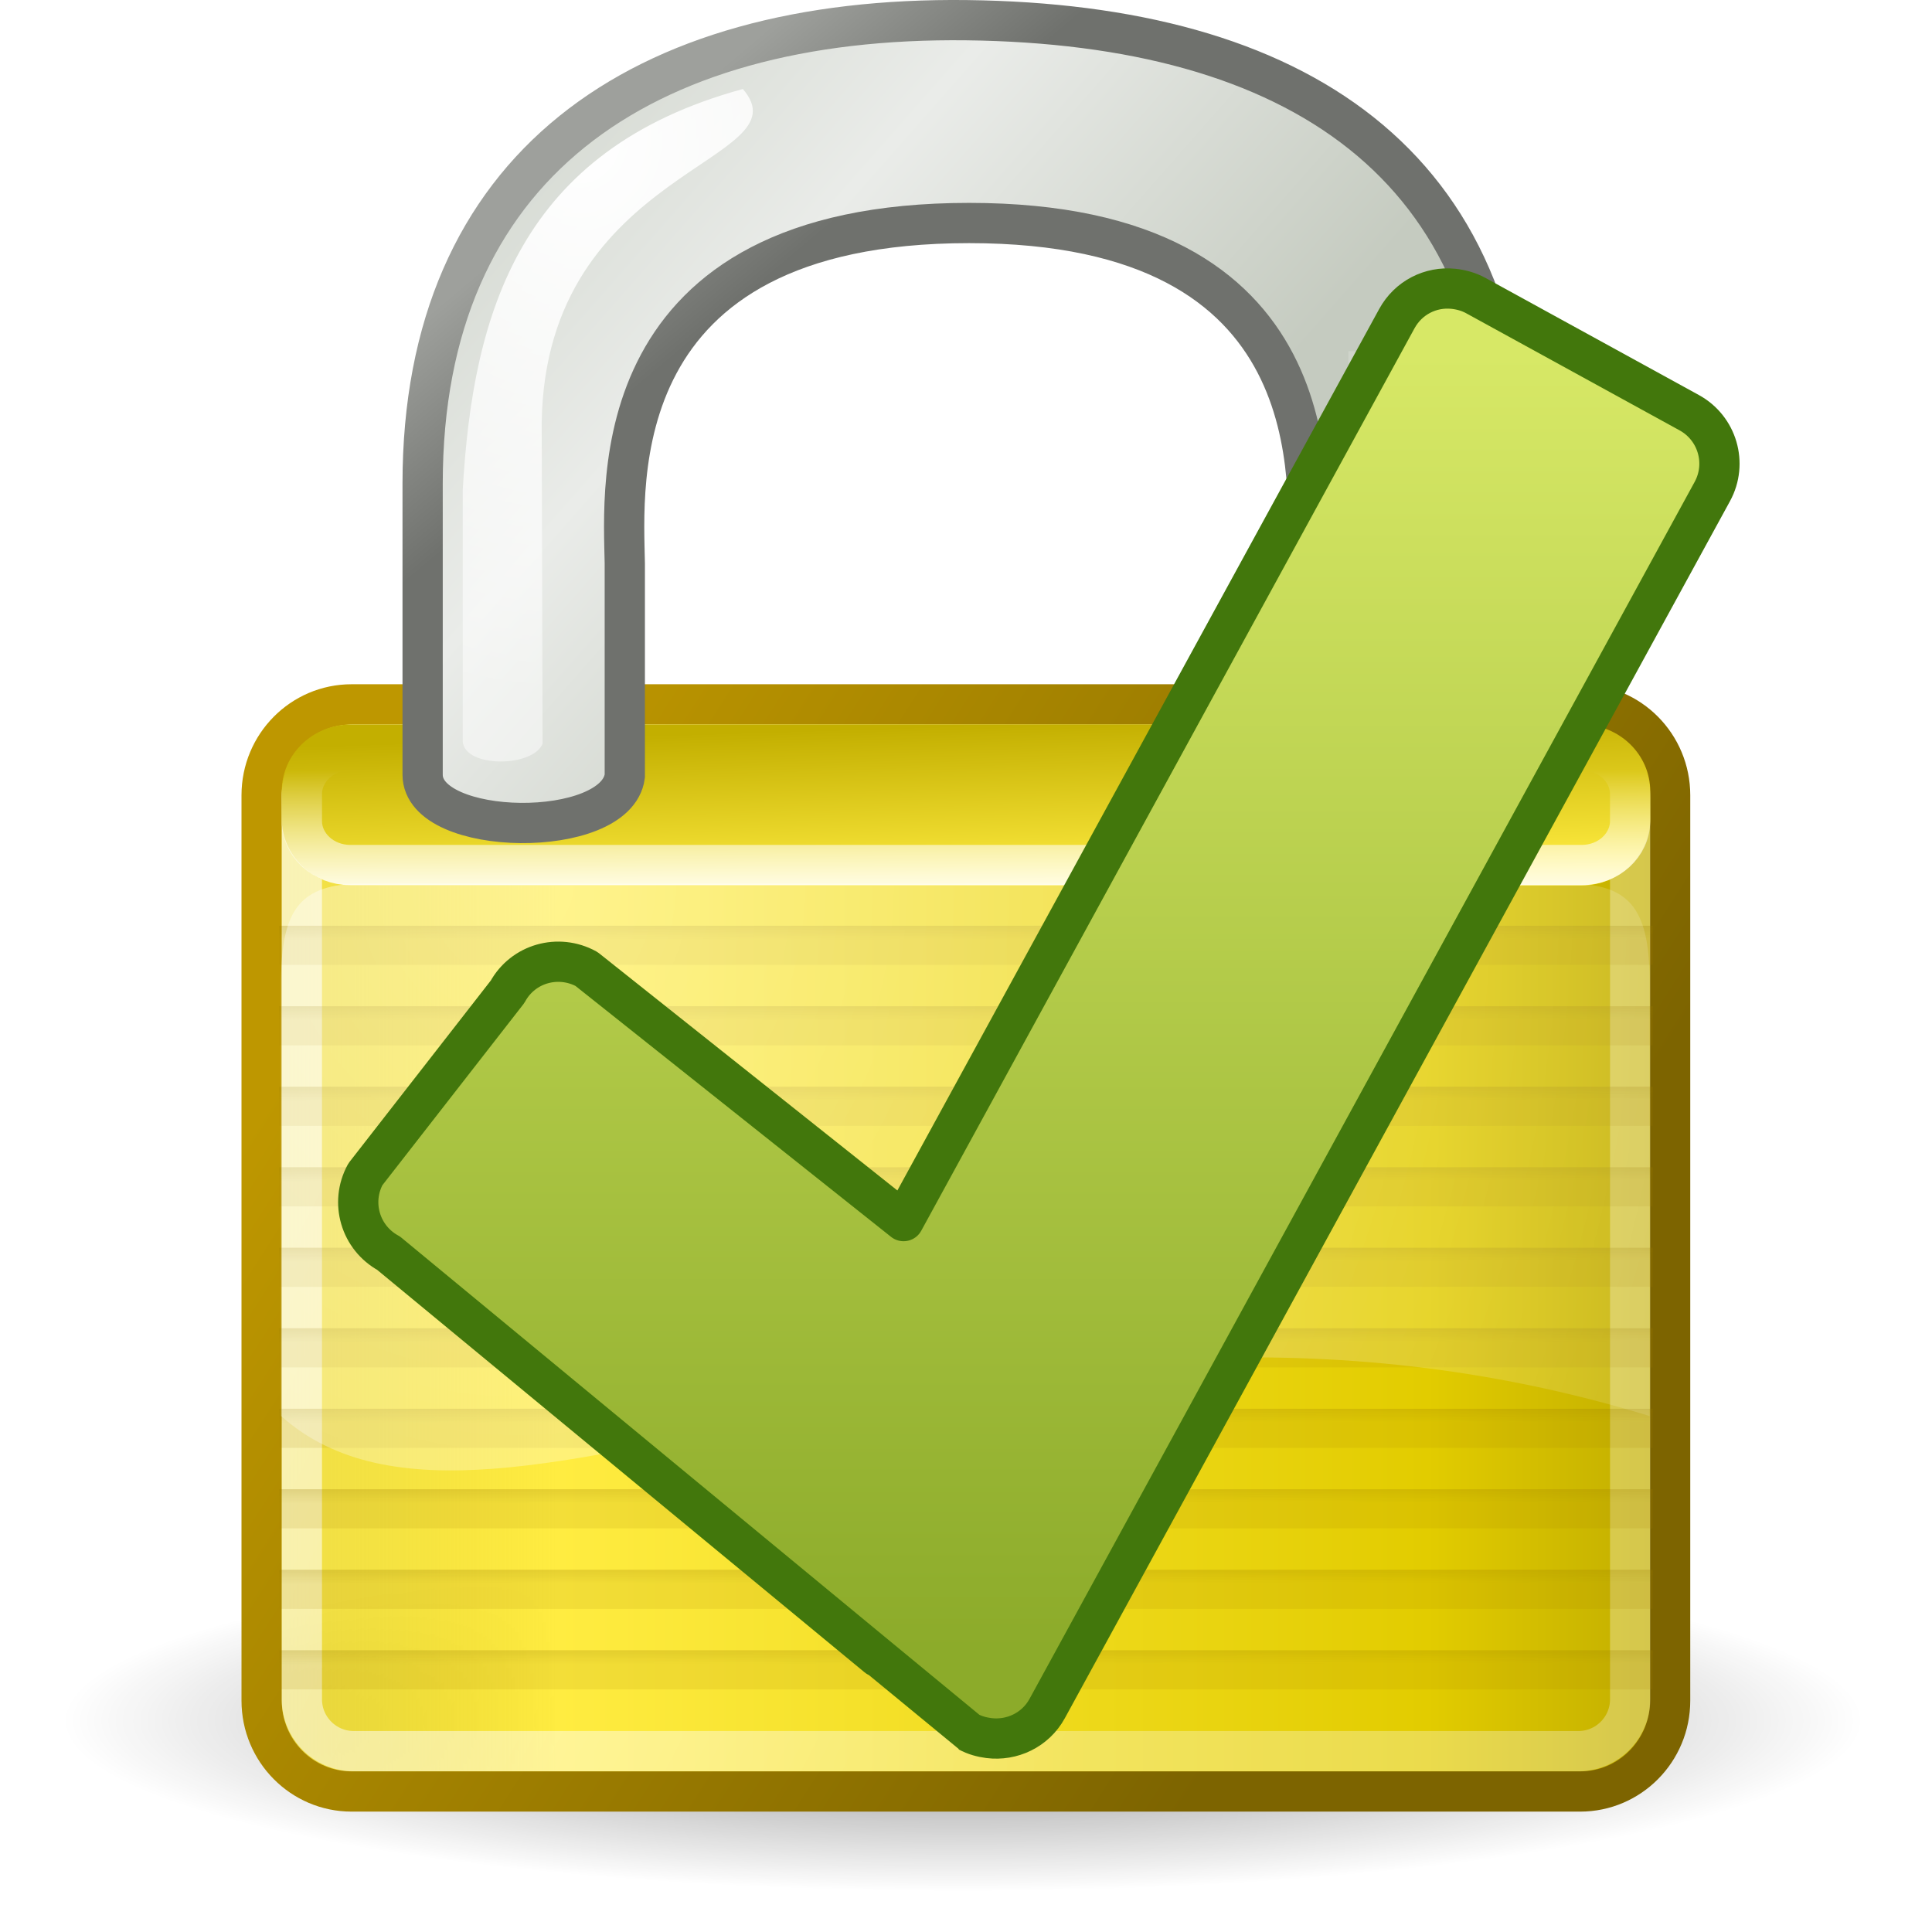
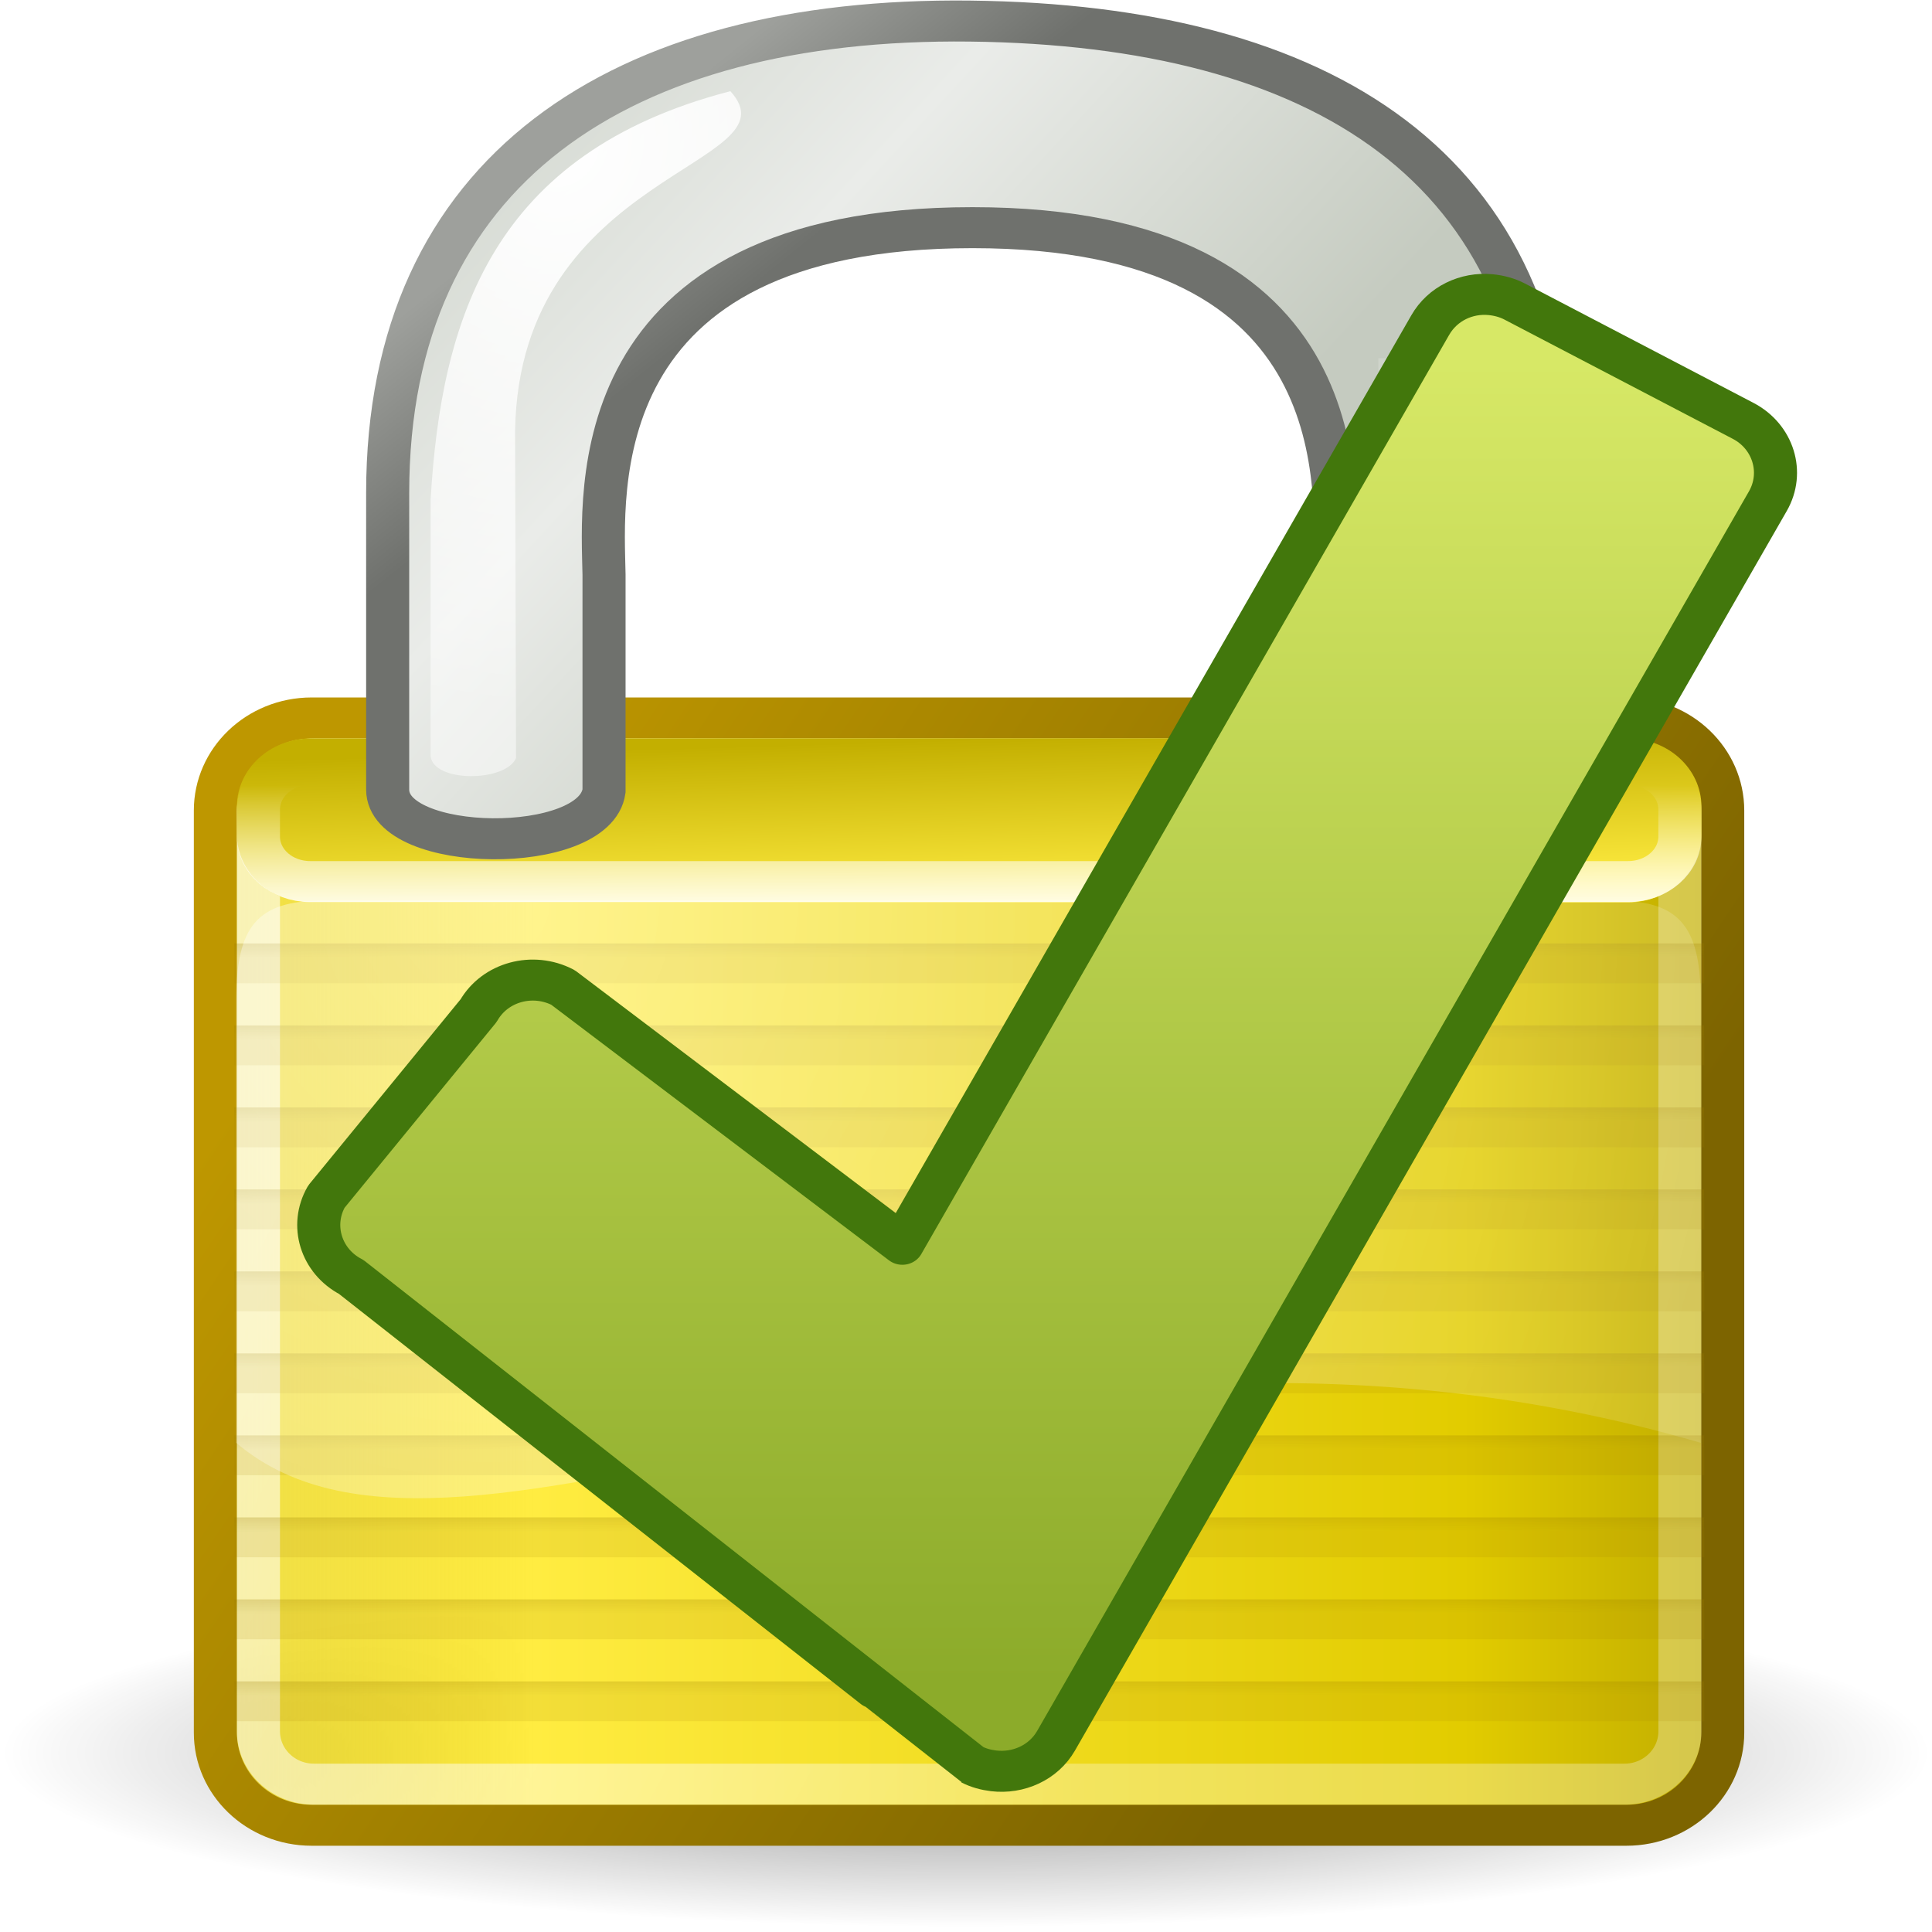
- <svg xmlns="http://www.w3.org/2000/svg" xmlns:xlink="http://www.w3.org/1999/xlink" width="48px" height="48px" id="svg1381">
-   <defs id="defs1383">
+ <svg xmlns="http://www.w3.org/2000/svg" xmlns:xlink="http://www.w3.org/1999/xlink" width="24" height="24" id="svg2494" version="1.0">
+   <defs id="defs2496">
    <linearGradient id="linearGradient2264">
      <stop id="stop2266" offset="0" style="stop-color:#d7e866;stop-opacity:1;" />
      <stop id="stop2268" offset="1" style="stop-color:#8cab2a;stop-opacity:1;" />
    </linearGradient>
    <linearGradient xlink:href="#linearGradient2264" id="linearGradient2628" gradientUnits="userSpaceOnUse" gradientTransform="matrix(1.017301,-0.243559,0.243559,1.017301,112.9249,-6.262257)" x1="-84.344" y1="-5.388" x2="-91.513" y2="24.558" />
+     <linearGradient id="linearGradient12071">
+       <stop id="stop12073" offset="0" style="stop-color:#ffffff;stop-opacity:1;" />
+       <stop id="stop12075" offset="1" style="stop-color:#ffffff;stop-opacity:0;" />
+     </linearGradient>
+     <linearGradient xlink:href="#linearGradient12071" id="linearGradient1387" gradientUnits="userSpaceOnUse" gradientTransform="matrix(1,0,0,0.951923,0,1.975963)" x1="21.942" y1="21.551" x2="21.942" y2="18.038" />
    <linearGradient id="linearGradient7613">
      <stop style="stop-color:#ffffff;stop-opacity:0;" offset="0" id="stop7615" />
      <stop style="stop-color:#ffffff;stop-opacity:1;" offset="1" id="stop7617" />
    </linearGradient>
-     <linearGradient id="linearGradient7601">
-       <stop style="stop-color:#ffffff;stop-opacity:1;" offset="0" id="stop7603" />
-       <stop style="stop-color:#ffffff;stop-opacity:0;" offset="1" id="stop7605" />
+     <radialGradient xlink:href="#linearGradient7613" id="radialGradient7611" cx="30.996" cy="13.156" fx="30.996" fy="13.156" r="1" gradientTransform="matrix(-5.31617e-7,14.96898,-8.276676,3.968832e-4,143.8949,-454.2723)" gradientUnits="userSpaceOnUse" />
+     <radialGradient xlink:href="#linearGradient9845" id="radialGradient7619" cx="12.184" cy="8.546" fx="12.184" fy="8.546" r="3.604" gradientTransform="matrix(-0.441342,3.786965,-3.285907,-0.382939,47.91818,-38.4483)" gradientUnits="userSpaceOnUse" />
+     <linearGradient id="linearGradient11335">
+       <stop id="stop11337" offset="0" style="stop-color:#6f716d;stop-opacity:1;" />
+       <stop id="stop11339" offset="1" style="stop-color:#9ea09c;stop-opacity:1;" />
    </linearGradient>
-     <linearGradient id="linearGradient5820">
-       <stop id="stop6704" offset="0" style="stop-color:#000000;stop-opacity:0;" />
-       <stop style="stop-color:#000000;stop-opacity:0;" offset="0.608" id="stop6706" />
-       <stop style="stop-color:#000000;stop-opacity:1;" offset="1" id="stop5824" />
+     <linearGradient y2="6.04" x2="16.198" y1="9.664" x1="19.251" gradientTransform="translate(0,-1.926279)" gradientUnits="userSpaceOnUse" id="linearGradient1394" xlink:href="#linearGradient11335" />
+     <linearGradient id="linearGradient10591">
+       <stop id="stop10593" offset="0" style="stop-color:#cad0c6;stop-opacity:1;" />
+       <stop style="stop-color:#eaece9;stop-opacity:1;" offset="0.5" id="stop10599" />
+       <stop id="stop10595" offset="1" style="stop-color:#c5cbc0;stop-opacity:1;" />
    </linearGradient>
-     <linearGradient id="linearGradient4135">
-       <stop style="stop-color:#896d00;stop-opacity:1;" offset="0" id="stop4137" />
-       <stop style="stop-color:#a18000;stop-opacity:0;" offset="1" id="stop4139" />
+     <linearGradient y2="17.47" x2="27.192" y1="2.914" x1="10.651" gradientTransform="translate(0,-1.926279)" gradientUnits="userSpaceOnUse" id="linearGradient1392" xlink:href="#linearGradient10591" />
+     <linearGradient id="linearGradient2298">
+       <stop id="stop2300" offset="0" style="stop-color:#ffffff;stop-opacity:1;" />
+       <stop id="stop2302" offset="1" style="stop-color:#ffffff;stop-opacity:0;" />
    </linearGradient>
+     <radialGradient xlink:href="#linearGradient2298" id="radialGradient1572" gradientUnits="userSpaceOnUse" gradientTransform="matrix(2.531089,0,0,2.860549,-19.66786,-16.33929)" cx="12.846" cy="13.342" fx="12.846" fy="13.342" r="17" />
    <linearGradient id="linearGradient3505">
      <stop style="stop-color:#ffec41;stop-opacity:1;" offset="0" id="stop3509" />
      <stop id="stop3513" offset="1" style="stop-color:#c3af00;stop-opacity:1;" />
    </linearGradient>
-     <linearGradient y2="6.04" x2="16.198" y1="9.664" x1="19.251" gradientTransform="translate(0,-1.926279)" gradientUnits="userSpaceOnUse" id="linearGradient1394" xlink:href="#linearGradient11335" />
-     <linearGradient y2="17.47" x2="27.192" y1="2.914" x1="10.651" gradientTransform="translate(0,-1.926279)" gradientUnits="userSpaceOnUse" id="linearGradient1392" xlink:href="#linearGradient10591" />
+     <linearGradient xlink:href="#linearGradient3505" id="linearGradient1591" x1="24.875" y1="21" x2="24.75" y2="17" gradientUnits="userSpaceOnUse" gradientTransform="translate(0,1)" />
    <linearGradient y2="26.025" x2="27.824" y1="22.739" x1="27.812" gradientTransform="matrix(1.230769,0,0,0.32409,-5.538462,32.89774)" gradientUnits="userSpaceOnUse" id="linearGradient2324" xlink:href="#linearGradient5741" />
    <linearGradient y2="26.025" x2="27.824" y1="22.739" x1="27.812" gradientTransform="matrix(1.230769,0,0,0.32409,-5.538462,30.89774)" gradientUnits="userSpaceOnUse" id="linearGradient2322" xlink:href="#linearGradient5741" />
    <linearGradient y2="26.025" x2="27.824" y1="22.739" x1="27.812" gradientTransform="matrix(1.230769,0,0,0.32409,-5.538462,28.89774)" gradientUnits="userSpaceOnUse" id="linearGradient2320" xlink:href="#linearGradient5741" />
    <linearGradient y2="26.025" x2="27.824" y1="22.739" x1="27.812" gradientTransform="matrix(1.230769,0,0,0.32409,-5.538462,26.89774)" gradientUnits="userSpaceOnUse" id="linearGradient2318" xlink:href="#linearGradient5741" />
    <linearGradient y2="26.025" x2="27.824" y1="22.739" x1="27.812" gradientTransform="matrix(1.230769,0,0,0.32409,-5.538462,24.89774)" gradientUnits="userSpaceOnUse" id="linearGradient2316" xlink:href="#linearGradient5741" />
    <linearGradient y2="26.025" x2="27.824" y1="22.739" x1="27.812" gradientTransform="matrix(1.230769,0,0,0.32409,-5.538462,22.89774)" gradientUnits="userSpaceOnUse" id="linearGradient2314" xlink:href="#linearGradient5741" />
    <linearGradient y2="26.025" x2="27.824" y1="22.739" x1="27.812" gradientTransform="matrix(1.230769,0,0,0.32409,-5.538462,20.89774)" gradientUnits="userSpaceOnUse" id="linearGradient2312" xlink:href="#linearGradient5741" />
    <linearGradient y2="26.025" x2="27.824" y1="22.739" x1="27.812" gradientTransform="matrix(1.230769,0,0,0.32409,-5.538462,18.89774)" gradientUnits="userSpaceOnUse" id="linearGradient2310" xlink:href="#linearGradient5741" />
    <linearGradient y2="26.025" x2="27.824" y1="22.739" x1="27.812" gradientTransform="matrix(1.230769,0,0,0.32409,-5.538462,16.89774)" gradientUnits="userSpaceOnUse" id="linearGradient2308" xlink:href="#linearGradient5741" />
+     <linearGradient id="linearGradient5741">
+       <stop id="stop5743" offset="0" style="stop-color:#896d00;stop-opacity:1;" />
+       <stop id="stop5745" offset="1" style="stop-color:#a18000;stop-opacity:0.268;" />
+     </linearGradient>
    <linearGradient y2="26.025" x2="27.824" y1="22.739" x1="27.812" gradientTransform="matrix(1.230769,0,0,0.32409,-5.538462,14.89774)" gradientUnits="userSpaceOnUse" id="linearGradient2306" xlink:href="#linearGradient5741" />
    <linearGradient id="linearGradient9845">
      <stop id="stop9847" offset="0" style="stop-color:#ffffff;stop-opacity:1;" />
      <stop id="stop9849" offset="1" style="stop-color:#ffffff;stop-opacity:0.495;" />
    </linearGradient>
-     <linearGradient id="linearGradient10591">
-       <stop id="stop10593" offset="0" style="stop-color:#cad0c6;stop-opacity:1;" />
-       <stop style="stop-color:#eaece9;stop-opacity:1;" offset="0.5" id="stop10599" />
-       <stop id="stop10595" offset="1" style="stop-color:#c5cbc0;stop-opacity:1;" />
-     </linearGradient>
+     <linearGradient xlink:href="#linearGradient9845" id="linearGradient1575" gradientUnits="userSpaceOnUse" gradientTransform="matrix(0.999112,0,0,1.095802,3.642141e-2,-4.139733)" x1="10.907" y1="25.002" x2="30.875" y2="36.127" />
    <linearGradient id="linearGradient11327">
      <stop id="stop11329" offset="0" style="stop-color:#7d6400;stop-opacity:1;" />
      <stop id="stop11331" offset="1" style="stop-color:#be9700;stop-opacity:1;" />
    </linearGradient>
-     <linearGradient id="linearGradient11335">
-       <stop id="stop11337" offset="0" style="stop-color:#6f716d;stop-opacity:1;" />
-       <stop id="stop11339" offset="1" style="stop-color:#9ea09c;stop-opacity:1;" />
-     </linearGradient>
-     <linearGradient id="linearGradient12071">
-       <stop id="stop12073" offset="0" style="stop-color:#ffffff;stop-opacity:1;" />
-       <stop id="stop12075" offset="1" style="stop-color:#ffffff;stop-opacity:0;" />
-     </linearGradient>
-     <linearGradient id="linearGradient5741">
-       <stop id="stop5743" offset="0" style="stop-color:#896d00;stop-opacity:1;" />
-       <stop id="stop5745" offset="1" style="stop-color:#a18000;stop-opacity:0.268;" />
-     </linearGradient>
+     <linearGradient xlink:href="#linearGradient11327" id="linearGradient1580" gradientUnits="userSpaceOnUse" gradientTransform="matrix(1,0,0,1.089878,0,-3.986899)" x1="31.63" y1="41.792" x2="8.671" y2="25.794" />
    <linearGradient id="linearGradient2092">
      <stop style="stop-color:#ead200;stop-opacity:0.713;" offset="0" id="stop2094" />
      <stop id="stop2098" offset="0.21" style="stop-color:#ffec41;stop-opacity:1;" />
      <stop style="stop-color:#e2cc00;stop-opacity:1;" offset="0.84" id="stop2293" />
      <stop style="stop-color:#c3af00;stop-opacity:1;" offset="1" id="stop2100" />
    </linearGradient>
-     <radialGradient gradientUnits="userSpaceOnUse" gradientTransform="matrix(1,0,0,0.651376,4.756609e-15,10.75754)" r="15.571" fy="30.857" fx="22.571" cy="30.857" cx="22.571" id="radialGradient3564" xlink:href="#linearGradient3558" />
+     <linearGradient xlink:href="#linearGradient2092" id="linearGradient1578" gradientUnits="userSpaceOnUse" gradientTransform="matrix(1,0,0,1.089878,0,-5.10979)" x1="6.727" y1="32.162" x2="40.938" y2="32.162" />
    <linearGradient id="linearGradient3558">
      <stop id="stop3560" offset="0" style="stop-color:#000000;stop-opacity:1;" />
      <stop id="stop3562" offset="1" style="stop-color:#000000;stop-opacity:0;" />
    </linearGradient>
-     <linearGradient id="linearGradient2298">
-       <stop id="stop2300" offset="0" style="stop-color:#ffffff;stop-opacity:1;" />
-       <stop id="stop2302" offset="1" style="stop-color:#ffffff;stop-opacity:0;" />
-     </linearGradient>
-     <radialGradient xlink:href="#linearGradient2298" id="radialGradient1572" gradientUnits="userSpaceOnUse" gradientTransform="matrix(2.531089,-2.901827e-16,6.080015e-9,2.860549,-19.66786,-16.33929)" cx="12.846" cy="13.342" fx="12.846" fy="13.342" r="17" />
-     <linearGradient xlink:href="#linearGradient9845" id="linearGradient1575" gradientUnits="userSpaceOnUse" gradientTransform="matrix(0.999112,0,0,1.095802,3.642141e-2,-4.139733)" x1="10.907" y1="25.002" x2="30.875" y2="36.127" />
-     <linearGradient xlink:href="#linearGradient2092" id="linearGradient1578" gradientUnits="userSpaceOnUse" gradientTransform="matrix(1,0,0,1.089878,0,-5.10979)" x1="6.727" y1="32.162" x2="40.938" y2="32.162" />
-     <linearGradient xlink:href="#linearGradient11327" id="linearGradient1580" gradientUnits="userSpaceOnUse" gradientTransform="matrix(1,0,0,1.089878,0,-3.986899)" x1="31.63" y1="41.792" x2="8.671" y2="25.794" />
-     <linearGradient xlink:href="#linearGradient3505" id="linearGradient1591" x1="24.875" y1="21" x2="24.75" y2="17" gradientUnits="userSpaceOnUse" gradientTransform="translate(0,1)" />
-     <linearGradient xlink:href="#linearGradient12071" id="linearGradient1387" gradientUnits="userSpaceOnUse" gradientTransform="matrix(1,0,0,0.951923,0,1.975963)" x1="21.942" y1="21.551" x2="21.942" y2="18.038" />
-     <linearGradient xlink:href="#linearGradient5741" id="linearGradient1411" gradientUnits="userSpaceOnUse" gradientTransform="matrix(1.230769,0,0,0.32409,-5.538462,14.89774)" x1="27.812" y1="22.739" x2="27.824" y2="26.025" />
-     <linearGradient xlink:href="#linearGradient5741" id="linearGradient1413" gradientUnits="userSpaceOnUse" gradientTransform="matrix(1.230769,0,0,0.32409,-5.538462,16.89774)" x1="27.812" y1="22.739" x2="27.824" y2="26.025" />
-     <linearGradient xlink:href="#linearGradient5741" id="linearGradient1415" gradientUnits="userSpaceOnUse" gradientTransform="matrix(1.230769,0,0,0.32409,-5.538462,18.89774)" x1="27.812" y1="22.739" x2="27.824" y2="26.025" />
-     <linearGradient xlink:href="#linearGradient5741" id="linearGradient1417" gradientUnits="userSpaceOnUse" gradientTransform="matrix(1.230769,0,0,0.32409,-5.538462,20.89774)" x1="27.812" y1="22.739" x2="27.824" y2="26.025" />
-     <linearGradient xlink:href="#linearGradient5741" id="linearGradient1419" gradientUnits="userSpaceOnUse" gradientTransform="matrix(1.230769,0,0,0.32409,-5.538462,22.89774)" x1="27.812" y1="22.739" x2="27.824" y2="26.025" />
-     <linearGradient xlink:href="#linearGradient5741" id="linearGradient1421" gradientUnits="userSpaceOnUse" gradientTransform="matrix(1.230769,0,0,0.32409,-5.538462,24.89774)" x1="27.812" y1="22.739" x2="27.824" y2="26.025" />
-     <linearGradient xlink:href="#linearGradient5741" id="linearGradient1423" gradientUnits="userSpaceOnUse" gradientTransform="matrix(1.230769,0,0,0.32409,-5.538462,26.89774)" x1="27.812" y1="22.739" x2="27.824" y2="26.025" />
-     <linearGradient xlink:href="#linearGradient5741" id="linearGradient1425" gradientUnits="userSpaceOnUse" gradientTransform="matrix(1.230769,0,0,0.32409,-5.538462,28.89774)" x1="27.812" y1="22.739" x2="27.824" y2="26.025" />
-     <linearGradient xlink:href="#linearGradient5741" id="linearGradient1427" gradientUnits="userSpaceOnUse" gradientTransform="matrix(1.230769,0,0,0.32409,-5.538462,30.89774)" x1="27.812" y1="22.739" x2="27.824" y2="26.025" />
-     <linearGradient xlink:href="#linearGradient5741" id="linearGradient1429" gradientUnits="userSpaceOnUse" gradientTransform="matrix(1.230769,0,0,0.32409,-5.538462,32.89774)" x1="27.812" y1="22.739" x2="27.824" y2="26.025" />
-     <linearGradient xlink:href="#linearGradient5741" id="linearGradient2307" gradientUnits="userSpaceOnUse" gradientTransform="matrix(1.312358,0,1.799061e-17,0.32409,-1.156393,5.669486)" x1="27.812" y1="22.739" x2="27.824" y2="26.025" />
-     <linearGradient xlink:href="#linearGradient5741" id="linearGradient2311" gradientUnits="userSpaceOnUse" gradientTransform="matrix(1.312358,0,1.799061e-17,0.32409,-1.156393,3.669486)" x1="27.812" y1="22.739" x2="27.824" y2="26.025" />
-     <linearGradient xlink:href="#linearGradient5741" id="linearGradient2315" gradientUnits="userSpaceOnUse" gradientTransform="matrix(1.312358,0,1.799061e-17,0.32409,-1.156393,1.669487)" x1="27.812" y1="22.739" x2="27.824" y2="26.025" />
-     <linearGradient xlink:href="#linearGradient5741" id="linearGradient2319" gradientUnits="userSpaceOnUse" gradientTransform="matrix(1.312358,0,1.799061e-17,0.32409,-1.156393,-0.330512)" x1="27.812" y1="22.739" x2="27.824" y2="26.025" />
-     <linearGradient xlink:href="#linearGradient5741" id="linearGradient2323" gradientUnits="userSpaceOnUse" gradientTransform="matrix(1.312358,0,1.799061e-17,0.32409,-1.156393,-2.330512)" x1="27.812" y1="22.739" x2="27.824" y2="26.025" />
-     <linearGradient xlink:href="#linearGradient5741" id="linearGradient2326" gradientUnits="userSpaceOnUse" gradientTransform="matrix(1.312358,0,1.799061e-17,0.32409,-1.156393,-4.330511)" x1="27.812" y1="22.739" x2="27.824" y2="26.025" />
-     <linearGradient xlink:href="#linearGradient5741" id="linearGradient2329" gradientUnits="userSpaceOnUse" gradientTransform="matrix(1.312358,0,1.799061e-17,0.32409,-1.156393,-6.33051)" x1="27.812" y1="22.739" x2="27.824" y2="26.025" />
-     <linearGradient xlink:href="#linearGradient5741" id="linearGradient2332" gradientUnits="userSpaceOnUse" gradientTransform="matrix(1.312358,0,1.799061e-17,0.32409,-1.156393,-8.330509)" x1="27.812" y1="22.739" x2="27.824" y2="26.025" />
-     <linearGradient xlink:href="#linearGradient5741" id="linearGradient2335" gradientUnits="userSpaceOnUse" gradientTransform="matrix(1.312358,0,1.799061e-17,0.32409,-1.156393,-10.33051)" x1="27.812" y1="22.739" x2="27.824" y2="26.025" />
-     <linearGradient xlink:href="#linearGradient5741" id="linearGradient2338" gradientUnits="userSpaceOnUse" gradientTransform="matrix(1.312358,0,1.799061e-17,0.32409,-1.156393,-12.33051)" x1="27.812" y1="22.739" x2="27.824" y2="26.025" />
-     <linearGradient xlink:href="#linearGradient7601" id="linearGradient7607" x1="16.529" y1="-0.397" x2="14.615" y2="12.437" gradientUnits="userSpaceOnUse" />
-     <radialGradient xlink:href="#linearGradient7613" id="radialGradient7611" cx="30.996" cy="13.156" fx="30.996" fy="13.156" r="1" gradientTransform="matrix(-5.31617e-7,14.96898,-8.276676,3.968832e-4,143.8949,-454.2723)" gradientUnits="userSpaceOnUse" />
-     <radialGradient xlink:href="#linearGradient9845" id="radialGradient7619" cx="12.184" cy="8.546" fx="12.184" fy="8.546" r="3.604" gradientTransform="matrix(-0.441342,3.786965,-3.285907,-0.382939,47.91818,-38.4483)" gradientUnits="userSpaceOnUse" />
+     <radialGradient gradientUnits="userSpaceOnUse" gradientTransform="matrix(1,0,0,0.651376,0,10.75754)" r="15.571" fy="30.857" fx="22.571" cy="30.857" cx="22.571" id="radialGradient3564" xlink:href="#linearGradient3558" />
  </defs>
  <g id="layer1">
-     <path style="opacity:0.474;color:#000000;fill:url(#radialGradient3564);fill-opacity:1;fill-rule:nonzero;stroke:none;stroke-width:1;stroke-linecap:round;stroke-linejoin:round;marker:none;marker-start:none;marker-mid:none;marker-end:none;stroke-miterlimit:4;stroke-dasharray:none;stroke-dashoffset:0;stroke-opacity:1;visibility:visible;display:inline;overflow:visible" id="path3556" d="M 38.143 30.857 A 15.571 10.143 0 1 1  7,30.857 A 15.571 10.143 0 1 1  38.143 30.857 z" transform="matrix(1.440225,0,0,0.419014,-8.581573,29.82043)" />
-     <rect style="fill:url(#linearGradient1578);fill-opacity:1;fill-rule:evenodd;stroke:url(#linearGradient1580);stroke-width:1;stroke-linecap:round;stroke-linejoin:round;stroke-miterlimit:4;stroke-dasharray:none;stroke-dashoffset:0;stroke-opacity:1" id="rect1314" width="34.994" height="27.009" x="6.5" y="17.5" rx="2.235" ry="2.257" />
-     <rect style="fill:none;fill-opacity:1;fill-rule:evenodd;stroke:url(#linearGradient1575);stroke-width:1;stroke-linecap:round;stroke-linejoin:round;stroke-miterlimit:4;stroke-dasharray:none;stroke-dashoffset:0;stroke-opacity:0.601" id="rect6903" width="33.001" height="25.007" x="7.5" y="18.5" rx="1.289" ry="1.289" />
-     <g id="g2281" style="opacity:1" transform="matrix(1.066291,0,0,1,-1.59099,0)">
-       <rect ry="0" rx="0" y="23" x="8" height="0.972" width="32" id="rect5013" style="opacity:0.5;fill:url(#linearGradient2306);fill-opacity:1;fill-rule:evenodd;stroke:none;stroke-width:1;stroke-linecap:round;stroke-linejoin:miter;stroke-miterlimit:4;stroke-dasharray:none;stroke-dashoffset:0;stroke-opacity:1" />
-       <rect style="opacity:0.5;fill:url(#linearGradient2308);fill-opacity:1;fill-rule:evenodd;stroke:none;stroke-width:1;stroke-linecap:round;stroke-linejoin:miter;stroke-miterlimit:4;stroke-dasharray:none;stroke-dashoffset:0;stroke-opacity:1" id="rect2245" width="32" height="0.972" x="8" y="25" rx="0" ry="0" />
-       <rect ry="0" rx="0" y="27" x="8" height="0.972" width="32" id="rect2249" style="opacity:0.5;fill:url(#linearGradient2310);fill-opacity:1;fill-rule:evenodd;stroke:none;stroke-width:1;stroke-linecap:round;stroke-linejoin:miter;stroke-miterlimit:4;stroke-dasharray:none;stroke-dashoffset:0;stroke-opacity:1" />
-       <rect style="opacity:0.5;fill:url(#linearGradient2312);fill-opacity:1;fill-rule:evenodd;stroke:none;stroke-width:1;stroke-linecap:round;stroke-linejoin:miter;stroke-miterlimit:4;stroke-dasharray:none;stroke-dashoffset:0;stroke-opacity:1" id="rect2253" width="32" height="0.972" x="8" y="29" rx="0" ry="0" />
-       <rect ry="0" rx="0" y="31" x="8" height="0.972" width="32" id="rect2257" style="opacity:0.5;fill:url(#linearGradient2314);fill-opacity:1;fill-rule:evenodd;stroke:none;stroke-width:1;stroke-linecap:round;stroke-linejoin:miter;stroke-miterlimit:4;stroke-dasharray:none;stroke-dashoffset:0;stroke-opacity:1" />
-       <rect style="opacity:0.5;fill:url(#linearGradient2316);fill-opacity:1;fill-rule:evenodd;stroke:none;stroke-width:1;stroke-linecap:round;stroke-linejoin:miter;stroke-miterlimit:4;stroke-dasharray:none;stroke-dashoffset:0;stroke-opacity:1" id="rect2261" width="32" height="0.972" x="8" y="33" rx="0" ry="0" />
-       <rect ry="0" rx="0" y="35" x="8" height="0.972" width="32" id="rect2265" style="opacity:0.5;fill:url(#linearGradient2318);fill-opacity:1;fill-rule:evenodd;stroke:none;stroke-width:1;stroke-linecap:round;stroke-linejoin:miter;stroke-miterlimit:4;stroke-dasharray:none;stroke-dashoffset:0;stroke-opacity:1" />
-       <rect style="opacity:0.5;fill:url(#linearGradient2320);fill-opacity:1;fill-rule:evenodd;stroke:none;stroke-width:1;stroke-linecap:round;stroke-linejoin:miter;stroke-miterlimit:4;stroke-dasharray:none;stroke-dashoffset:0;stroke-opacity:1" id="rect2269" width="32" height="0.972" x="8" y="37" rx="0" ry="0" />
-       <rect ry="0" rx="0" y="39" x="8" height="0.972" width="32" id="rect2273" style="opacity:0.5;fill:url(#linearGradient2322);fill-opacity:1;fill-rule:evenodd;stroke:none;stroke-width:1;stroke-linecap:round;stroke-linejoin:miter;stroke-miterlimit:4;stroke-dasharray:none;stroke-dashoffset:0;stroke-opacity:1" />
-       <rect style="opacity:0.5;fill:url(#linearGradient2324);fill-opacity:1;fill-rule:evenodd;stroke:none;stroke-width:1;stroke-linecap:round;stroke-linejoin:miter;stroke-miterlimit:4;stroke-dasharray:none;stroke-dashoffset:0;stroke-opacity:1" id="rect2277" width="32" height="0.972" x="8" y="41" rx="0" ry="0" />
+     <g id="g2504" transform="matrix(0.5350846,0,0,0.5092782,-0.802628,6.3719789e-3)">
+       <path transform="matrix(1.440225,0,0,0.419014,-8.581573,29.82043)" d="M 38.143,30.857 A 15.571,10.143 0 1 1 7,30.857 A 15.571,10.143 0 1 1 38.143,30.857 z" id="path3556" style="opacity:0.474;fill:url(#radialGradient3564);fill-opacity:1;fill-rule:nonzero;stroke:none;stroke-width:1;stroke-linecap:round;stroke-linejoin:round;marker:none;marker-start:none;marker-mid:none;marker-end:none;stroke-miterlimit:4;stroke-dasharray:none;stroke-dashoffset:0;stroke-opacity:1;visibility:visible;display:inline;overflow:visible" />
+       <rect ry="2.257" rx="2.235" y="17.5" x="6.5" height="27.009" width="34.994" id="rect1314" style="fill:url(#linearGradient1578);fill-opacity:1;fill-rule:evenodd;stroke:url(#linearGradient1580);stroke-width:1;stroke-linecap:round;stroke-linejoin:round;stroke-miterlimit:4;stroke-dasharray:none;stroke-dashoffset:0;stroke-opacity:1" />
+       <rect ry="1.289" rx="1.289" y="18.5" x="7.5" height="25.007" width="33.001" id="rect6903" style="fill:none;fill-opacity:1;fill-rule:evenodd;stroke:url(#linearGradient1575);stroke-width:1;stroke-linecap:round;stroke-linejoin:round;stroke-miterlimit:4;stroke-dasharray:none;stroke-dashoffset:0;stroke-opacity:0.601" />
+       <g transform="matrix(1.066291,0,0,1,-1.59099,0)" style="opacity:1" id="g2281">
+         <rect style="opacity:0.5;fill:url(#linearGradient2306);fill-opacity:1;fill-rule:evenodd;stroke:none;stroke-width:1;stroke-linecap:round;stroke-linejoin:miter;stroke-miterlimit:4;stroke-dasharray:none;stroke-dashoffset:0;stroke-opacity:1" id="rect5013" width="32" height="0.972" x="8" y="23" rx="0" ry="0" />
+         <rect ry="0" rx="0" y="25" x="8" height="0.972" width="32" id="rect2245" style="opacity:0.5;fill:url(#linearGradient2308);fill-opacity:1;fill-rule:evenodd;stroke:none;stroke-width:1;stroke-linecap:round;stroke-linejoin:miter;stroke-miterlimit:4;stroke-dasharray:none;stroke-dashoffset:0;stroke-opacity:1" />
+         <rect style="opacity:0.5;fill:url(#linearGradient2310);fill-opacity:1;fill-rule:evenodd;stroke:none;stroke-width:1;stroke-linecap:round;stroke-linejoin:miter;stroke-miterlimit:4;stroke-dasharray:none;stroke-dashoffset:0;stroke-opacity:1" id="rect2249" width="32" height="0.972" x="8" y="27" rx="0" ry="0" />
+         <rect ry="0" rx="0" y="29" x="8" height="0.972" width="32" id="rect2253" style="opacity:0.5;fill:url(#linearGradient2312);fill-opacity:1;fill-rule:evenodd;stroke:none;stroke-width:1;stroke-linecap:round;stroke-linejoin:miter;stroke-miterlimit:4;stroke-dasharray:none;stroke-dashoffset:0;stroke-opacity:1" />
+         <rect style="opacity:0.5;fill:url(#linearGradient2314);fill-opacity:1;fill-rule:evenodd;stroke:none;stroke-width:1;stroke-linecap:round;stroke-linejoin:miter;stroke-miterlimit:4;stroke-dasharray:none;stroke-dashoffset:0;stroke-opacity:1" id="rect2257" width="32" height="0.972" x="8" y="31" rx="0" ry="0" />
+         <rect ry="0" rx="0" y="33" x="8" height="0.972" width="32" id="rect2261" style="opacity:0.5;fill:url(#linearGradient2316);fill-opacity:1;fill-rule:evenodd;stroke:none;stroke-width:1;stroke-linecap:round;stroke-linejoin:miter;stroke-miterlimit:4;stroke-dasharray:none;stroke-dashoffset:0;stroke-opacity:1" />
+         <rect style="opacity:0.5;fill:url(#linearGradient2318);fill-opacity:1;fill-rule:evenodd;stroke:none;stroke-width:1;stroke-linecap:round;stroke-linejoin:miter;stroke-miterlimit:4;stroke-dasharray:none;stroke-dashoffset:0;stroke-opacity:1" id="rect2265" width="32" height="0.972" x="8" y="35" rx="0" ry="0" />
+         <rect ry="0" rx="0" y="37" x="8" height="0.972" width="32" id="rect2269" style="opacity:0.5;fill:url(#linearGradient2320);fill-opacity:1;fill-rule:evenodd;stroke:none;stroke-width:1;stroke-linecap:round;stroke-linejoin:miter;stroke-miterlimit:4;stroke-dasharray:none;stroke-dashoffset:0;stroke-opacity:1" />
+         <rect style="opacity:0.5;fill:url(#linearGradient2322);fill-opacity:1;fill-rule:evenodd;stroke:none;stroke-width:1;stroke-linecap:round;stroke-linejoin:miter;stroke-miterlimit:4;stroke-dasharray:none;stroke-dashoffset:0;stroke-opacity:1" id="rect2273" width="32" height="0.972" x="8" y="39" rx="0" ry="0" />
+         <rect ry="0" rx="0" y="41" x="8" height="0.972" width="32" id="rect2277" style="opacity:0.5;fill:url(#linearGradient2324);fill-opacity:1;fill-rule:evenodd;stroke:none;stroke-width:1;stroke-linecap:round;stroke-linejoin:miter;stroke-miterlimit:4;stroke-dasharray:none;stroke-dashoffset:0;stroke-opacity:1" />
+       </g>
+       <rect ry="1.661" rx="1.715" y="18" x="7" height="4" width="34" id="rect1460" style="fill:url(#linearGradient1591);fill-opacity:1;fill-rule:evenodd;stroke:none;stroke-width:2;stroke-linecap:round;stroke-linejoin:round;marker:none;marker-start:none;marker-mid:none;marker-end:none;stroke-miterlimit:4;stroke-dasharray:none;stroke-dashoffset:0;stroke-opacity:1;visibility:visible;display:inline;overflow:visible" />
+       <path id="rect8390" d="M 39.023,21.954 L 8.979,21.954 C 7.461,21.963 6.998,22.595 6.983,24.335 L 6.983,35.181 C 12.331,39.938 24.775,30.211 40.983,35.181 L 40.983,24.314 C 40.97,22.534 40.442,21.968 39.023,21.954 z" style="opacity:0.407;fill:url(#radialGradient1572);fill-opacity:1;fill-rule:evenodd;stroke:none;stroke-width:1;stroke-linecap:round;stroke-linejoin:round;stroke-miterlimit:4;stroke-dashoffset:0;stroke-opacity:0.601" />
+       <g transform="translate(-2.086163e-7,-0.987405)" id="g1387">
+         <path style="fill:url(#linearGradient1392);fill-opacity:1;fill-rule:evenodd;stroke:url(#linearGradient1394);stroke-width:1;stroke-linecap:butt;stroke-linejoin:miter;stroke-miterlimit:4;stroke-dasharray:none;stroke-opacity:1" d="M 10.5,20.235 L 10.5,13 C 10.5,5.13 15.898,1.391 24.02,1.489 C 32.187,1.588 37.5,5.037 37.5,13 L 37.5,20.235 C 37.416,21.938 32.537,21.932 32.5,20.235 L 32.5,15 C 32.5,13 33.138,6.528 24.077,6.528 C 14.954,6.528 15.49,13.04 15.523,14.992 L 15.523,20.269 C 15.312,21.86 10.5,21.797 10.5,20.235 z" id="path2086" />
+         <path style="fill:url(#radialGradient7619);fill-opacity:1;fill-rule:evenodd;stroke:none;stroke-width:1;stroke-linecap:round;stroke-linejoin:round;stroke-miterlimit:4;stroke-dashoffset:0;stroke-opacity:1" d="M 11.497,13.16 C 11.745,8.762 12.913,4.708 18.456,3.199 C 20.037,5.023 13.558,5.12 13.458,11.482 C 13.458,11.482 13.48,19.464 13.48,19.464 C 13.245,20.053 11.559,20.071 11.497,19.415 L 11.497,13.16 z" id="rect11343" />
+         <path id="rect1345" d="M 33.5,9.712 L 35.5,9.712 L 35.5,19.347 C 35.438,20.472 33.469,19.879 33.5,19.347 L 33.5,9.712 z" style="fill:url(#radialGradient7611);fill-opacity:1;fill-rule:evenodd;stroke:none;stroke-width:1;stroke-linecap:round;stroke-linejoin:round;stroke-miterlimit:4;stroke-dashoffset:0;stroke-opacity:1" />
+       </g>
+       <rect ry="1.097" rx="1.2" y="18.635" x="7.5" height="2.856" width="33" id="rect1593" style="fill:none;fill-opacity:1;fill-rule:evenodd;stroke:url(#linearGradient1387);stroke-width:1;stroke-linecap:round;stroke-linejoin:round;marker:none;marker-start:none;marker-mid:none;marker-end:none;stroke-miterlimit:4;stroke-dasharray:none;stroke-dashoffset:0;stroke-opacity:1;visibility:visible;display:inline;overflow:visible" />
+       <path id="path1542" d="M 36.107,7.175 C 35.547,7.118 34.99,7.392 34.703,7.919 L 22.449,30.338 L 14.571,24.074 C 13.87,23.691 12.994,23.937 12.611,24.639 L 9.078,29.175 C 8.694,29.877 8.952,30.752 9.654,31.135 C 9.654,31.135 24.038,43.016 24.056,43.024 C 24.221,43.114 24.393,43.159 24.567,43.182 C 25.139,43.254 25.723,42.985 26.017,42.448 L 42.542,12.212 C 42.925,11.511 42.667,10.635 41.966,10.252 L 36.663,7.342 C 36.488,7.246 36.293,7.194 36.107,7.175 z" style="fill:url(#linearGradient2628);fill-opacity:1;fill-rule:nonzero;stroke:#42770c;stroke-width:1;stroke-linecap:round;stroke-linejoin:round;marker:none;marker-start:none;marker-mid:none;marker-end:none;stroke-miterlimit:4;stroke-dasharray:none;stroke-dashoffset:0;stroke-opacity:1;visibility:visible;display:inline;overflow:visible" />
    </g>
-     <rect style="color:#000000;fill:url(#linearGradient1591);fill-opacity:1;fill-rule:evenodd;stroke:none;stroke-width:2;stroke-linecap:round;stroke-linejoin:round;marker:none;marker-start:none;marker-mid:none;marker-end:none;stroke-miterlimit:4;stroke-dasharray:none;stroke-dashoffset:0;stroke-opacity:1;visibility:visible;display:inline;overflow:visible" id="rect1460" width="34" height="4" x="7" y="18" rx="1.715" ry="1.661" />
-     <path style="opacity:0.407;fill:url(#radialGradient1572);fill-opacity:1;fill-rule:evenodd;stroke:none;stroke-width:1;stroke-linecap:round;stroke-linejoin:round;stroke-miterlimit:4;stroke-dashoffset:0;stroke-opacity:0.601" d="M 39.023,21.954 L 8.979,21.954 C 7.461,21.963 6.998,22.595 6.983,24.335 L 6.983,35.181 C 12.331,39.938 24.775,30.211 40.983,35.181 L 40.983,24.314 C 40.97,22.534 40.442,21.968 39.023,21.954 z " id="rect8390" />
-     <g id="g1387" transform="translate(-2.086163e-7,-0.987405)">
-       <path id="path2086" d="M 10.5,20.235 L 10.5,13 C 10.5,5.13 15.898,1.391 24.02,1.489 C 32.187,1.588 37.5,5.037 37.5,13 L 37.5,20.235 C 37.416,21.938 32.537,21.932 32.5,20.235 L 32.5,15 C 32.5,13 33.138,6.528 24.077,6.528 C 14.954,6.528 15.49,13.04 15.523,14.992 L 15.523,20.269 C 15.312,21.86 10.5,21.797 10.5,20.235 z " style="fill:url(#linearGradient1392);fill-opacity:1;fill-rule:evenodd;stroke:url(#linearGradient1394);stroke-width:1;stroke-linecap:butt;stroke-linejoin:miter;stroke-miterlimit:4;stroke-dasharray:none;stroke-opacity:1" />
-       <path id="rect11343" d="M 11.497,13.16 C 11.745,8.762 12.913,4.708 18.456,3.199 C 20.037,5.023 13.558,5.12 13.458,11.482 C 13.458,11.482 13.48,19.464 13.48,19.464 C 13.245,20.053 11.559,20.071 11.497,19.415 L 11.497,13.16 z " style="fill:url(#radialGradient7619);fill-opacity:1.0;fill-rule:evenodd;stroke:none;stroke-width:1;stroke-linecap:round;stroke-linejoin:round;stroke-miterlimit:4;stroke-dashoffset:0;stroke-opacity:1" />
-       <path style="fill:url(#radialGradient7611);fill-opacity:1.0;fill-rule:evenodd;stroke:none;stroke-width:1;stroke-linecap:round;stroke-linejoin:round;stroke-miterlimit:4;stroke-dashoffset:0;stroke-opacity:1" d="M 33.5,9.712 L 35.5,9.712 L 35.5,19.347 C 35.438,20.472 33.469,19.879 33.5,19.347 L 33.5,9.712 z " id="rect1345" />
-     </g>
-     <rect style="color:#000000;fill:none;fill-opacity:1;fill-rule:evenodd;stroke:url(#linearGradient1387);stroke-width:1;stroke-linecap:round;stroke-linejoin:round;marker:none;marker-start:none;marker-mid:none;marker-end:none;stroke-miterlimit:4;stroke-dasharray:none;stroke-dashoffset:0;stroke-opacity:1;visibility:visible;display:inline;overflow:visible" id="rect1593" width="33" height="2.856" x="7.5" y="18.635" rx="1.2" ry="1.097" />
-     <path style="fill:url(#linearGradient2628);fill-opacity:1;fill-rule:nonzero;stroke:#42770c;stroke-width:1;stroke-linecap:round;stroke-linejoin:round;marker:none;marker-start:none;marker-mid:none;marker-end:none;stroke-miterlimit:4;stroke-dasharray:none;stroke-dashoffset:0;stroke-opacity:1;visibility:visible;display:inline;overflow:visible" d="M 36.107,7.175 C 35.547,7.118 34.99,7.392 34.703,7.919 L 22.449,30.338 L 14.571,24.074 C 13.87,23.691 12.994,23.937 12.611,24.639 L 9.078,29.175 C 8.694,29.877 8.952,30.752 9.654,31.135 C 9.654,31.135 24.038,43.016 24.056,43.024 C 24.221,43.114 24.393,43.159 24.567,43.182 C 25.139,43.254 25.723,42.985 26.017,42.448 L 42.542,12.212 C 42.925,11.511 42.667,10.635 41.966,10.252 L 36.663,7.342 C 36.488,7.246 36.293,7.194 36.107,7.175 z" id="path1542" />
  </g>
</svg>
